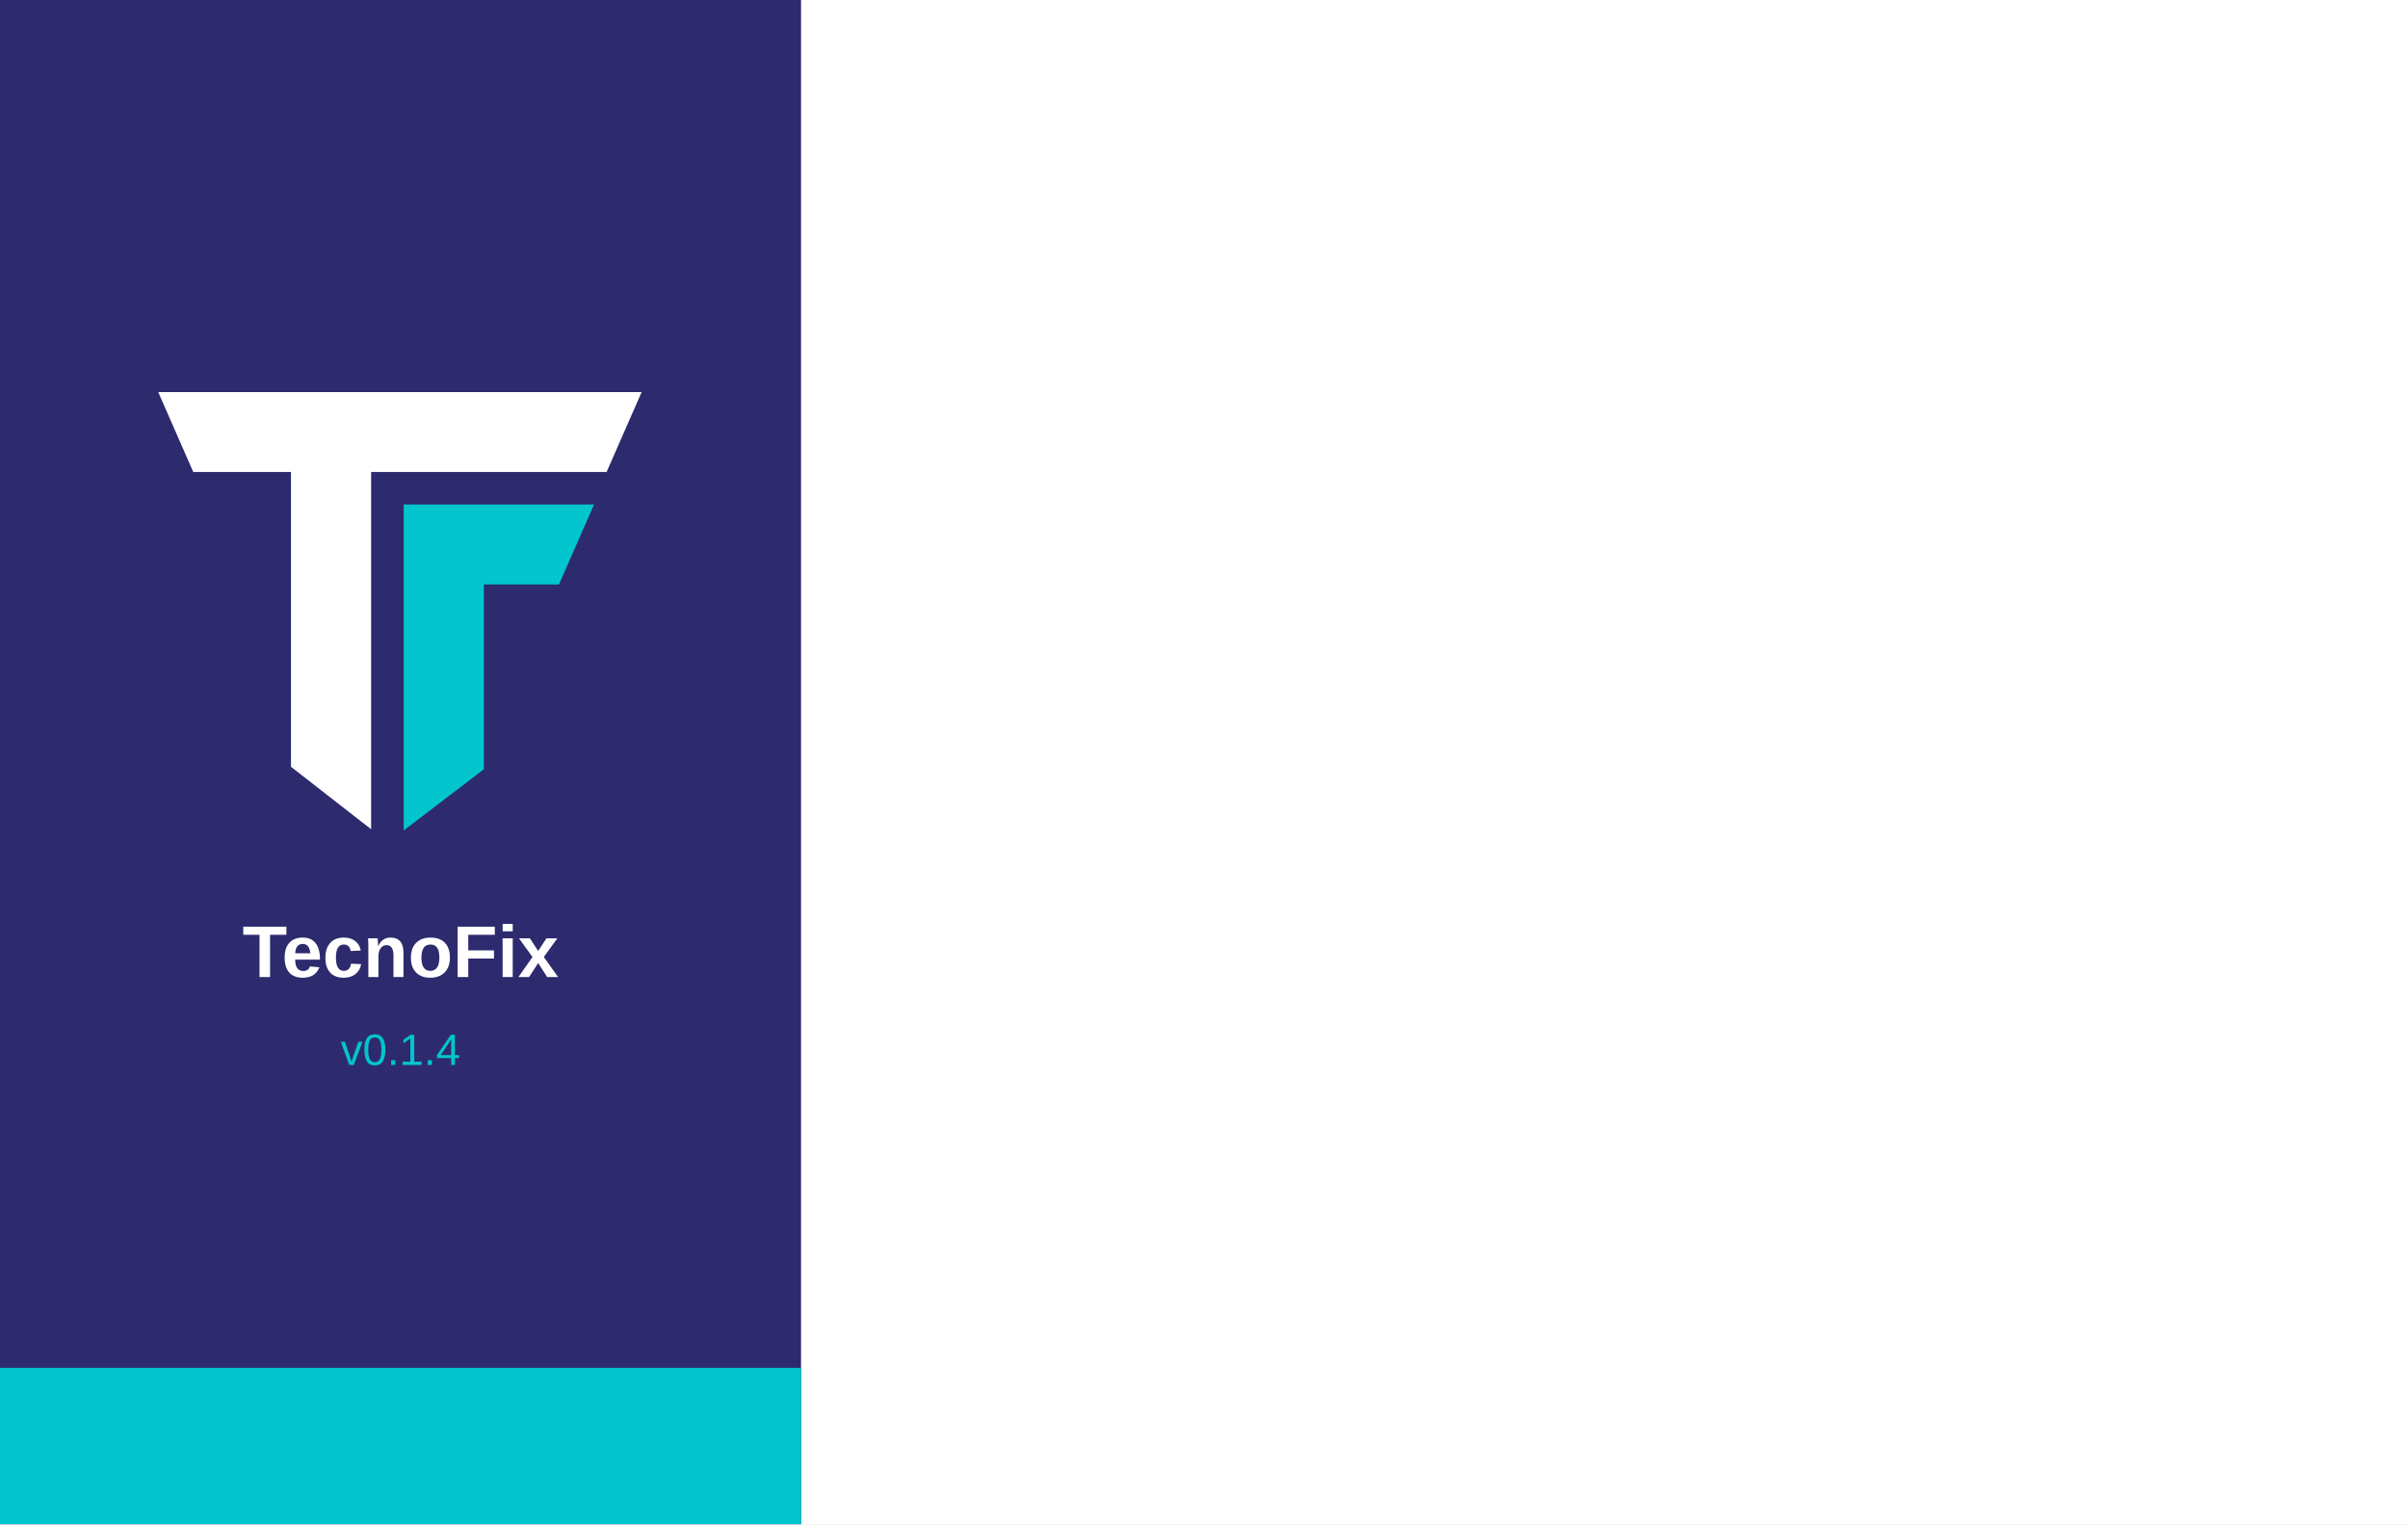
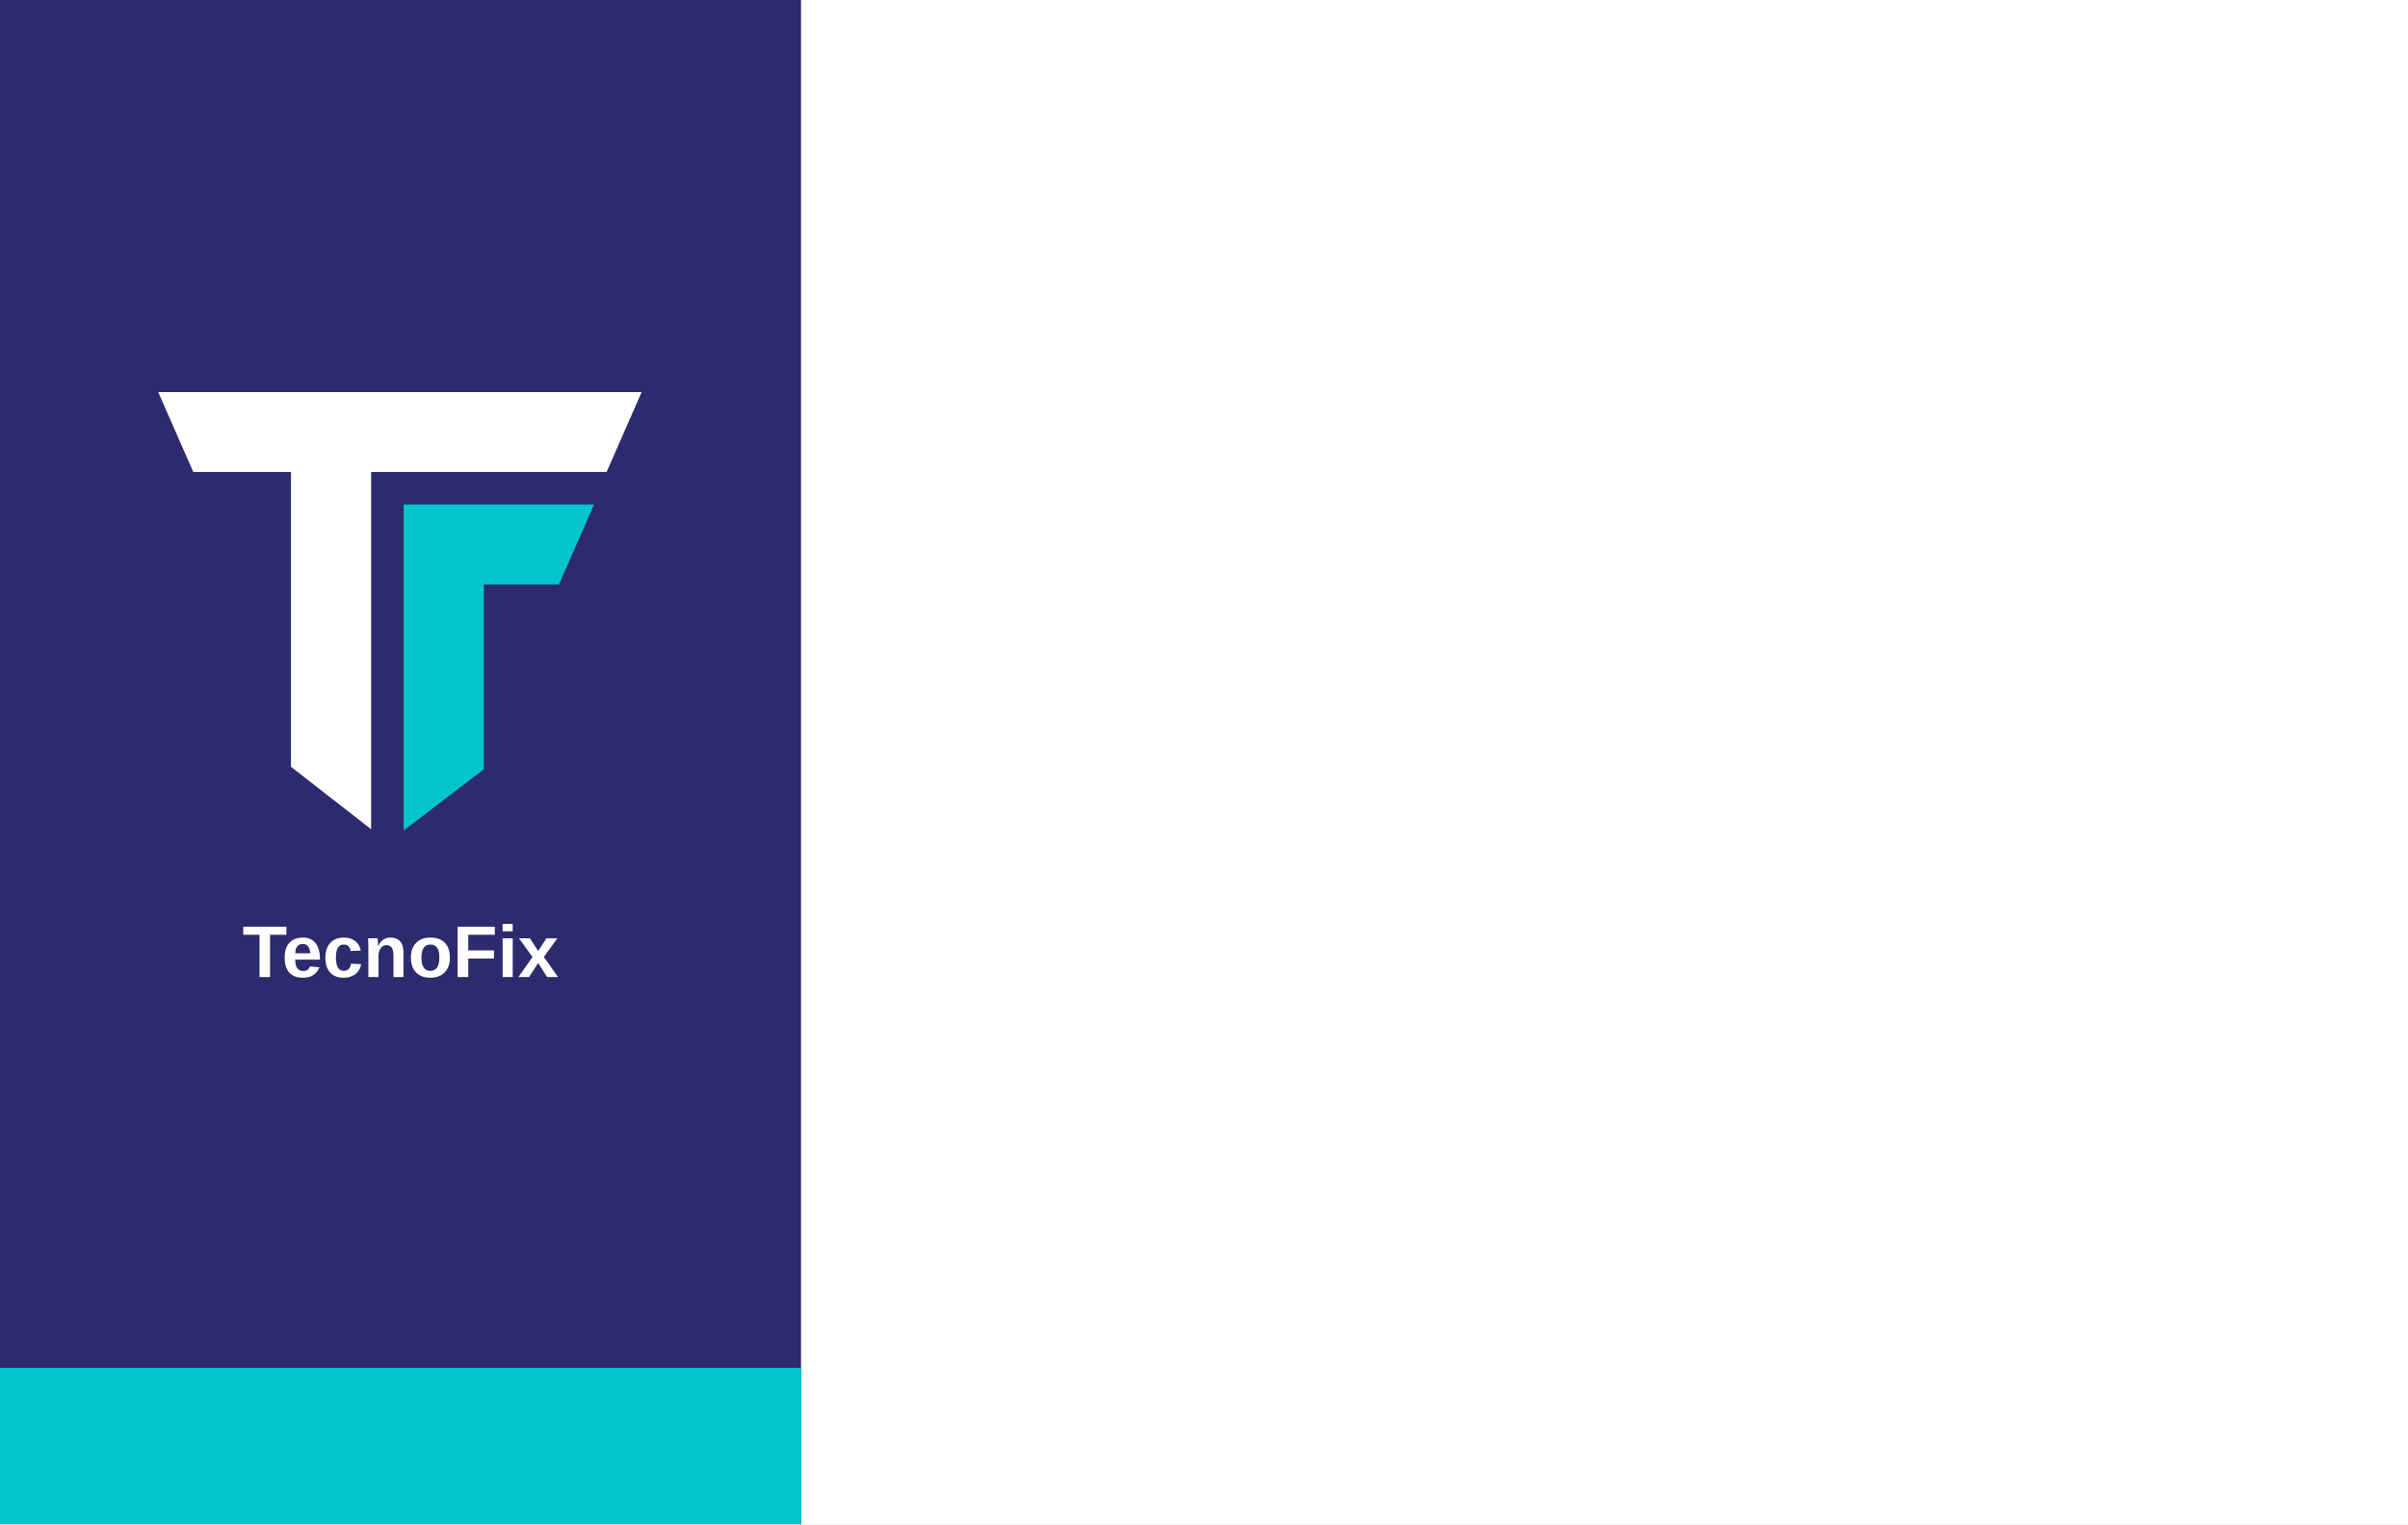
<svg xmlns="http://www.w3.org/2000/svg" width="493" height="312" viewBox="0 0 493 312" fill="none">
  <rect width="493" height="312" fill="white" />
  <rect width="164" height="312" fill="#2D2B6E" />
  <rect x="0" y="280" width="164" height="32" fill="#02C5CE" />
  <svg x="32" y="80" width="100" height="100" viewBox="0 0 195 195" fill="none">
    <path d="M130.765 151.07L98.765 175.5V45.372H174.765L160.765 77.281H130.765V151.07Z" fill="#02C5CE" />
    <path d="M53.765 150.073L85.765 175.001V32.409H179.765L193.765 0.5H0.765L14.765 32.409H53.765V150.073Z" fill="white" />
  </svg>
  <text x="82" y="200" font-family="Segoe UI, Arial, sans-serif" font-size="15" font-weight="700" fill="white" text-anchor="middle">TecnoFix</text>
-   <text x="82" y="218" font-family="Segoe UI, Arial, sans-serif" font-size="9" fill="#02C5CE" text-anchor="middle">v0.1.4</text>
</svg>
